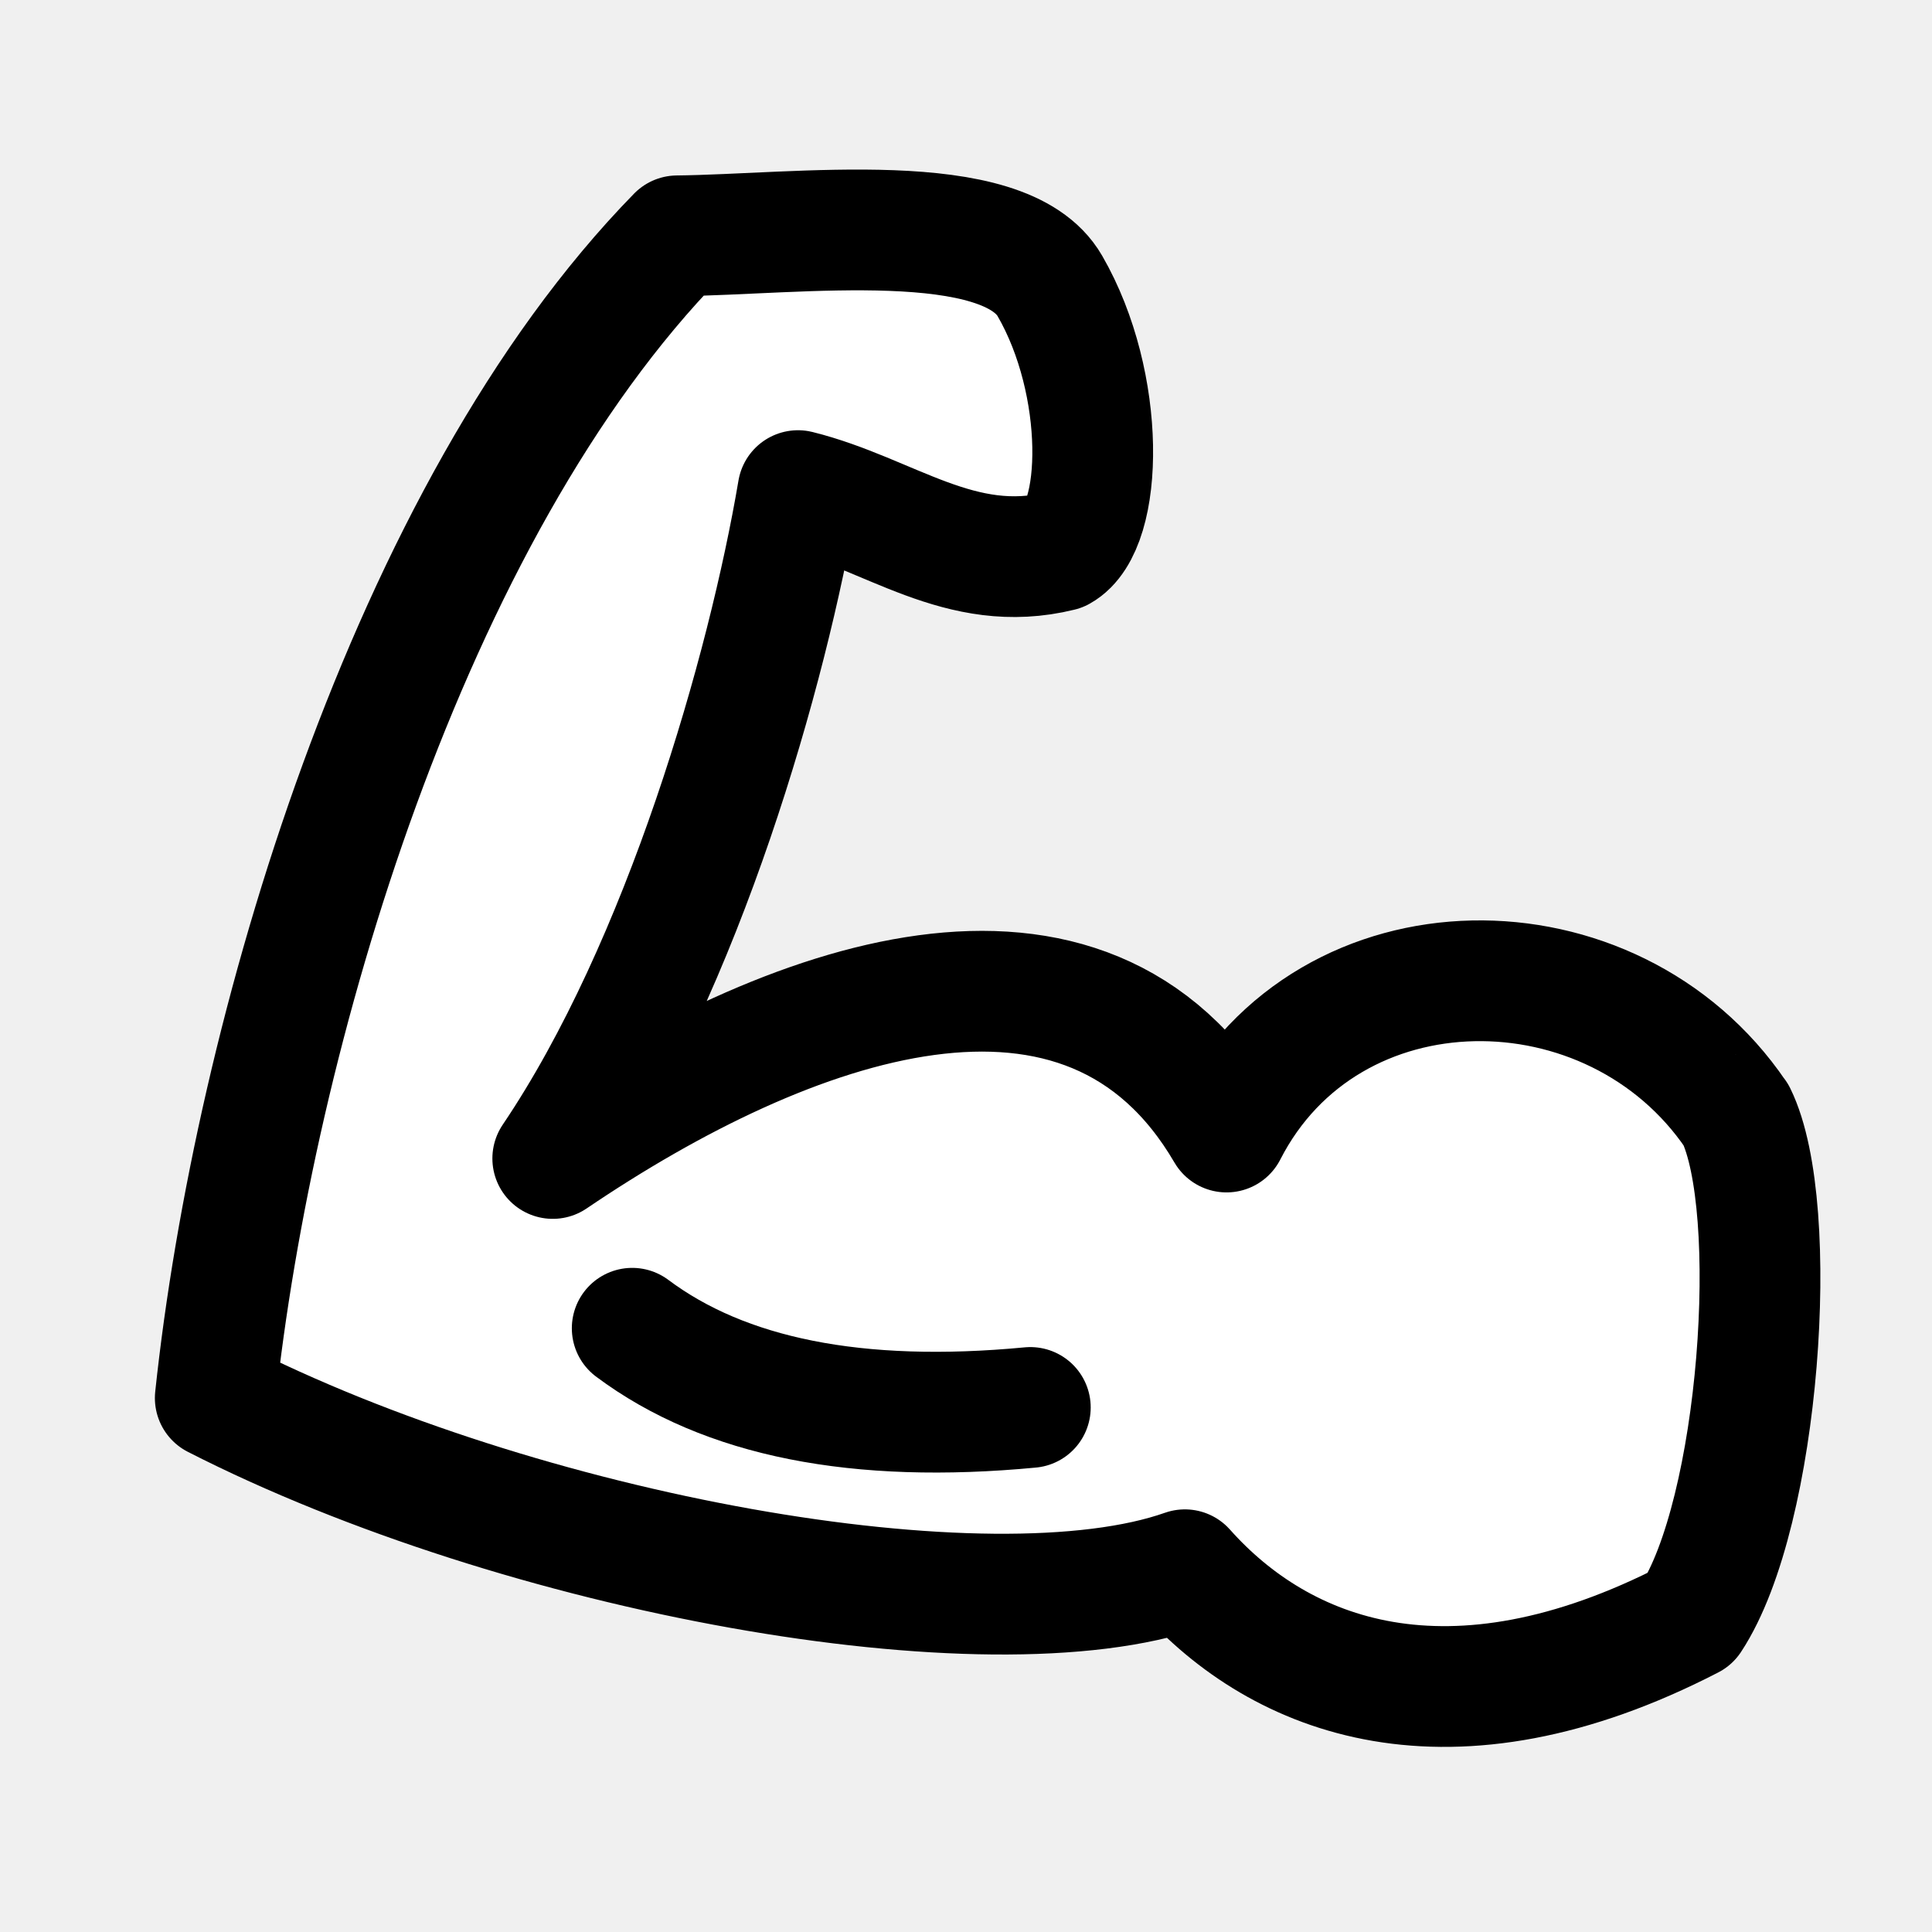
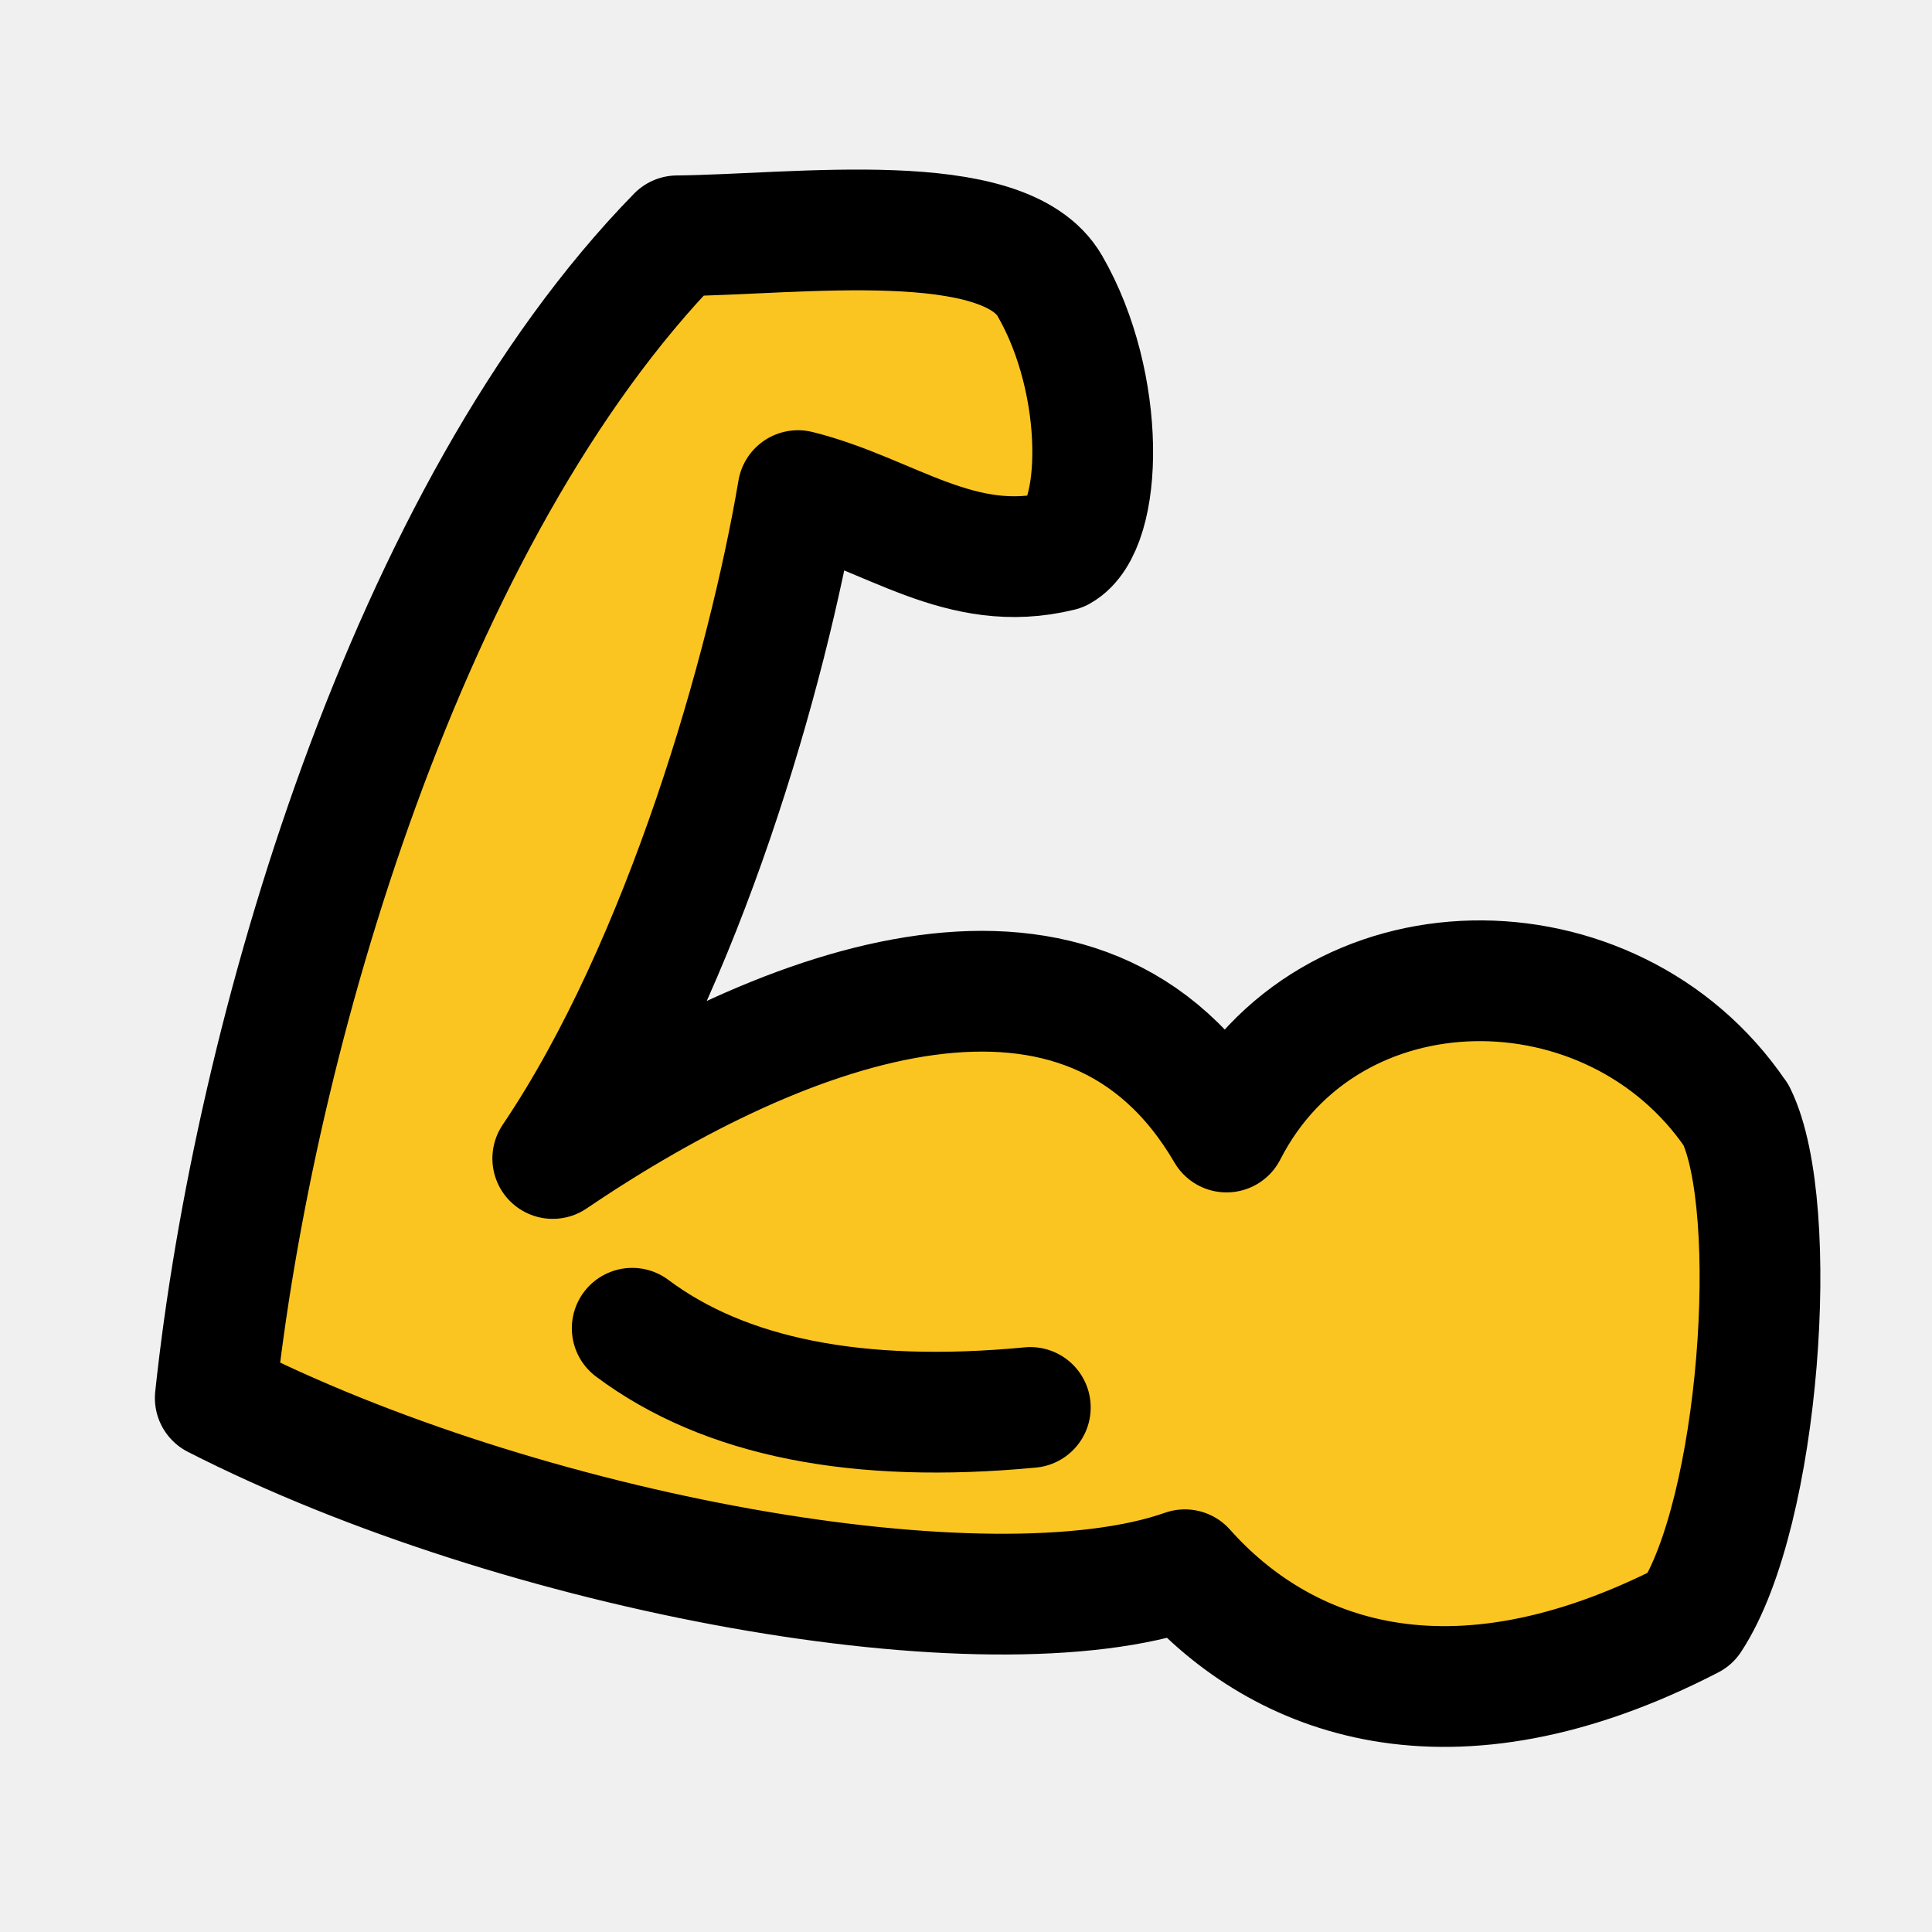
<svg xmlns="http://www.w3.org/2000/svg" width="16" height="16" viewBox="0 0 16 16" version="1.1" id="svg1">
  <defs id="defs1" />
  <g id="layer1" transform="translate(-196.1233,-50)">
-     <path style="fill:#ffffff;fill-opacity:1;stroke:#000000;stroke-width:1;stroke-linecap:round;stroke-linejoin:round;stroke-dasharray:none" d="m 210.5,59.234 c -1.021,-1.505 -3.377,-1.505 -4.219,0.141 -1.158,-1.984 -3.615,-1.112 -5.58,0.219 1.083,-1.604 1.781,-4.052 2.031,-5.531 0.76,0.189 1.344,0.704 2.172,0.5 0.361,-0.202 0.383,-1.383 -0.086,-2.195 -0.381,-0.66 -2.086,-0.425 -3.086,-0.415 -2.233,2.283 -3.507,6.625 -3.826,9.625 2.53,1.292 6.402,1.996 8.03,1.422 0.794,0.892 2.188,1.439 4.188,0.406 0.576,-0.875 0.752,-3.406 0.377,-4.172 z" id="path125" />
+     <path style="fill:#fbc521;fill-opacity:1;stroke:#000000;stroke-width:1;stroke-linecap:round;stroke-linejoin:round;stroke-dasharray:none" d="m 210.5,59.234 c -1.021,-1.505 -3.377,-1.505 -4.219,0.141 -1.158,-1.984 -3.615,-1.112 -5.58,0.219 1.083,-1.604 1.781,-4.052 2.031,-5.531 0.76,0.189 1.344,0.704 2.172,0.5 0.361,-0.202 0.383,-1.383 -0.086,-2.195 -0.381,-0.66 -2.086,-0.425 -3.086,-0.415 -2.233,2.283 -3.507,6.625 -3.826,9.625 2.53,1.292 6.402,1.996 8.03,1.422 0.794,0.892 2.188,1.439 4.188,0.406 0.576,-0.875 0.752,-3.406 0.377,-4.172 z" id="path125" />
    <path style="fill:#ffffff;fill-opacity:1;stroke:#000000;stroke-width:1;stroke-linecap:round;stroke-linejoin:round;stroke-dasharray:none" d="m 201.359,61 c 0.766,0.573 1.865,0.792 3.297,0.656" id="path126" />
    <g id="path111-7" mask="none" transform="translate(-1.68e-5,7.000013)">
      <path style="baseline-shift:baseline;display:inline;overflow:visible;vector-effect:none;fill:#ffffff;stroke-linecap:round;stroke-linejoin:round;enable-background:accumulate;stop-color:#000000;stop-opacity:1" d="M 2,55 12,55" id="path73-9" />
      <path style="baseline-shift:baseline;display:inline;overflow:visible;vector-effect:none;stroke-linecap:round;stroke-linejoin:round;enable-background:accumulate;stop-color:#000000;stop-opacity:1" d="m 2,54 c -0.552,5e-6 -1,0.448 -1,1 0,0.552 0.448,1 1,1 l 2.207,-1.8e-5 c 1.29,-1.1e-5 0.704,0.134 0.714,-1 0.01,-1.134 0.563,-1 -0.714,-1 z" id="path74-3" />
      <circle style="fill:#000000;fill-opacity:1;stroke:none;stroke-width:0;stroke-linecap:round;stroke-linejoin:round;stroke-dasharray:none" id="path112" cx="362" cy="51" r="1" />
      <circle style="fill:#000000;fill-opacity:1;stroke:none;stroke-width:0;stroke-linecap:round;stroke-linejoin:round;stroke-dasharray:none" id="path112-4" cx="366" cy="51" r="1" />
      <circle style="fill:#000000;fill-opacity:1;stroke:none;stroke-width:0;stroke-linecap:round;stroke-linejoin:round;stroke-dasharray:none" id="path112-9" cx="370" cy="51" r="1" />
      <path style="fill:none;fill-opacity:1;stroke:#000000;stroke-width:1.5;stroke-linecap:round;stroke-linejoin:round;stroke-dasharray:none;stroke-opacity:1" d="m 379.123,49 5,5 5,-5" id="path113" />
      <path style="fill:none;fill-opacity:1;stroke:#000000;stroke-width:1.5;stroke-linecap:round;stroke-linejoin:round;stroke-dasharray:none;stroke-opacity:1" d="m 397.123,53 5,-5 5,5" id="path113-3" />
      <path style="fill:none;fill-opacity:1;stroke:#000000;stroke-width:1.5;stroke-linecap:round;stroke-linejoin:round;stroke-dasharray:none;stroke-opacity:1" d="m 422.123,56 -5,-5 5,-5" id="path113-3-4" />
      <path style="fill:none;fill-opacity:1;stroke:#000000;stroke-width:1.5;stroke-linecap:round;stroke-linejoin:round;stroke-dasharray:none;stroke-opacity:1" d="m 436.123,56 5,-5 -5,-5" id="path113-3-4-1" />
      <circle style="fill:#000000;fill-opacity:1;stroke:none;stroke-width:0;stroke-linecap:round;stroke-linejoin:round;stroke-dasharray:none" id="path112-3" cx="456.123" cy="47" r="1" />
      <circle style="fill:#000000;fill-opacity:1;stroke:none;stroke-width:0;stroke-linecap:round;stroke-linejoin:round;stroke-dasharray:none" id="path112-4-7" cx="456.123" cy="51" r="1" />
      <circle style="fill:#000000;fill-opacity:1;stroke:none;stroke-width:0;stroke-linecap:round;stroke-linejoin:round;stroke-dasharray:none" id="path112-9-8" cx="456.123" cy="55" r="1" />
      <path style="fill:none;fill-opacity:1;stroke:#000000;stroke-width:1.5;stroke-linecap:round;stroke-linejoin:round;stroke-dasharray:none;stroke-opacity:1" d="m 469.123,47 h 10" id="path136" />
      <path style="fill:none;fill-opacity:1;stroke:#000000;stroke-width:1.5;stroke-linecap:round;stroke-linejoin:round;stroke-dasharray:none;stroke-opacity:1" d="m 469.123,51 h 10" id="path150" />
      <path style="fill:none;fill-opacity:1;stroke:#000000;stroke-width:1.5;stroke-linecap:round;stroke-linejoin:round;stroke-dasharray:none;stroke-opacity:1" d="m 469.123,55 h 10" id="path151" />
+       <g id="g80-8-9-0-1-0-9-2" transform="matrix(0.386172,-0.5462087,0.543422,0.3881523,-213.4643,545.2098)" style="display:none;fill:#ffffff;stroke-width:1.496;stroke-dasharray:none">
+         <ellipse style="fill:#cd853f;stroke:#000000;stroke-width:1.496;stroke-linecap:round;stroke-linejoin:round;stroke-dasharray:none" id="path79-9-6-5-2-3-5-4" cx="874.554" cy="27.333" rx="7.293" ry="4.625" />
+         <path style="fill:#cd853f;stroke:#000000;stroke-width:1.496;stroke-linecap:round;stroke-linejoin:round;stroke-dasharray:none" d="m 867.983,25.327 c 1.861,1.901 4.106,2.535 6.734,1.901 2.5,-0.665 4.664,0 6.492,1.995 v 0" id="path80-3-3-96-5-8-6-5" />
+       </g>
    </g>
  </g>
</svg>
